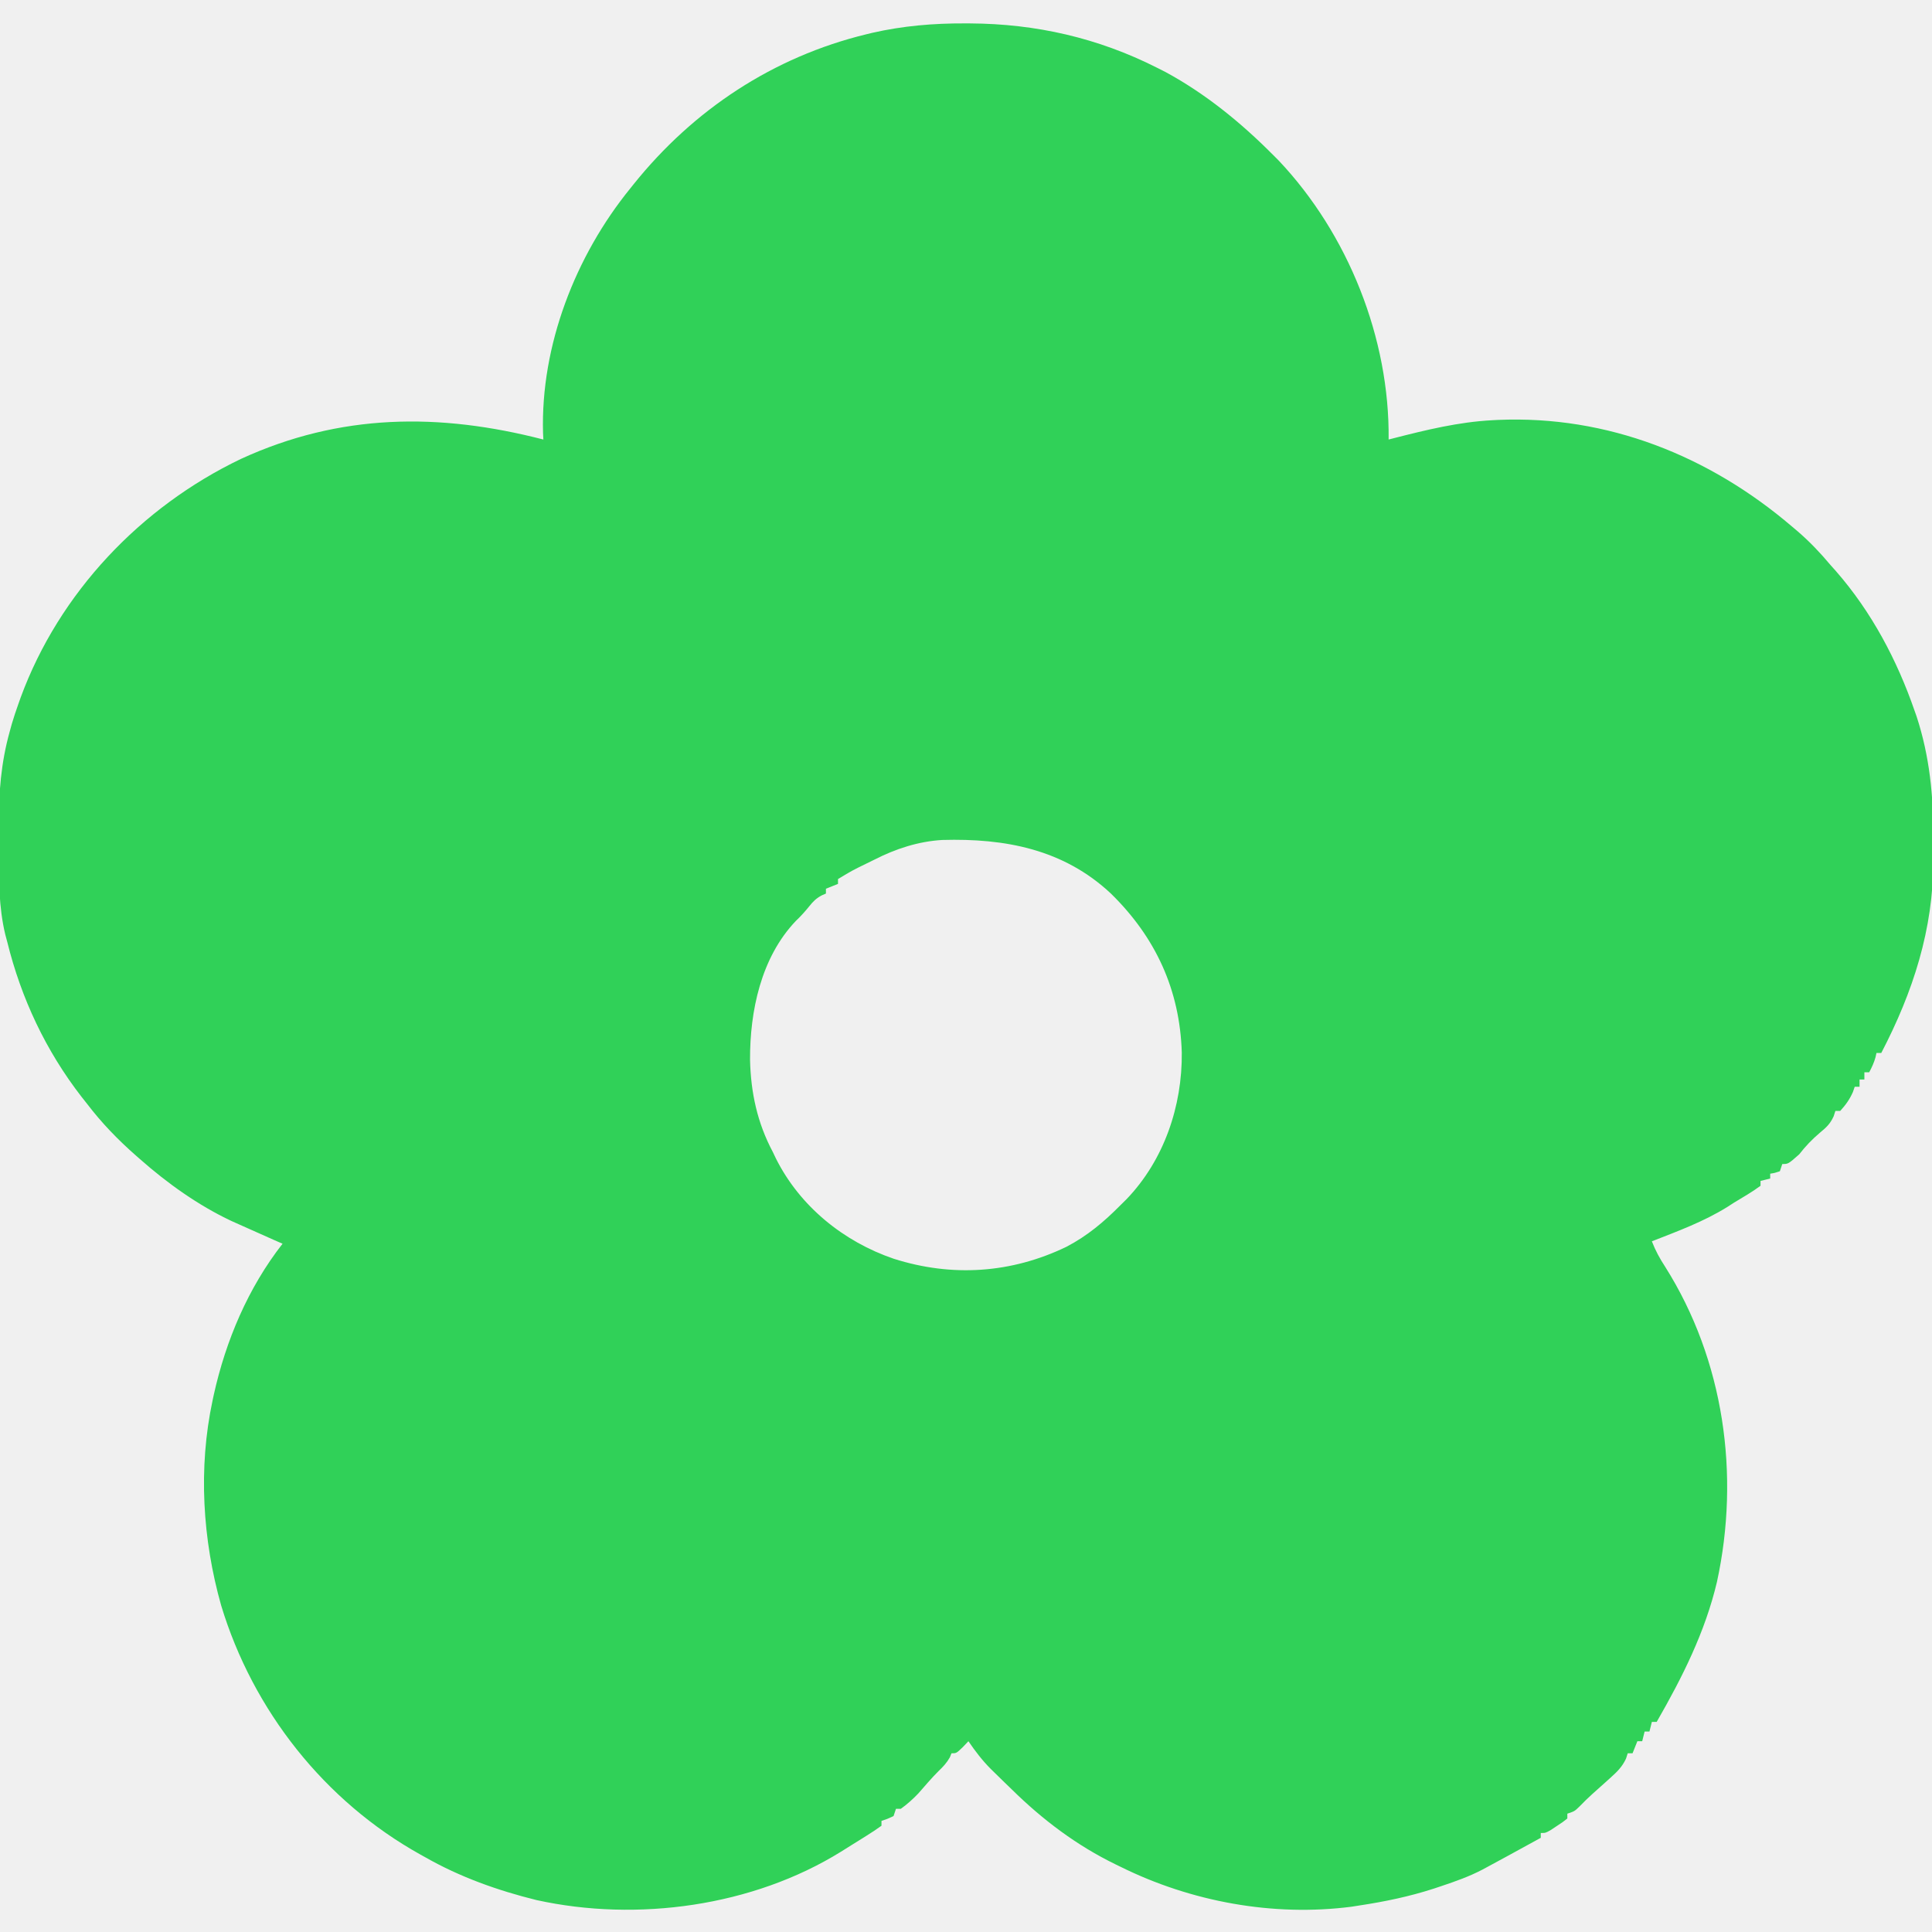
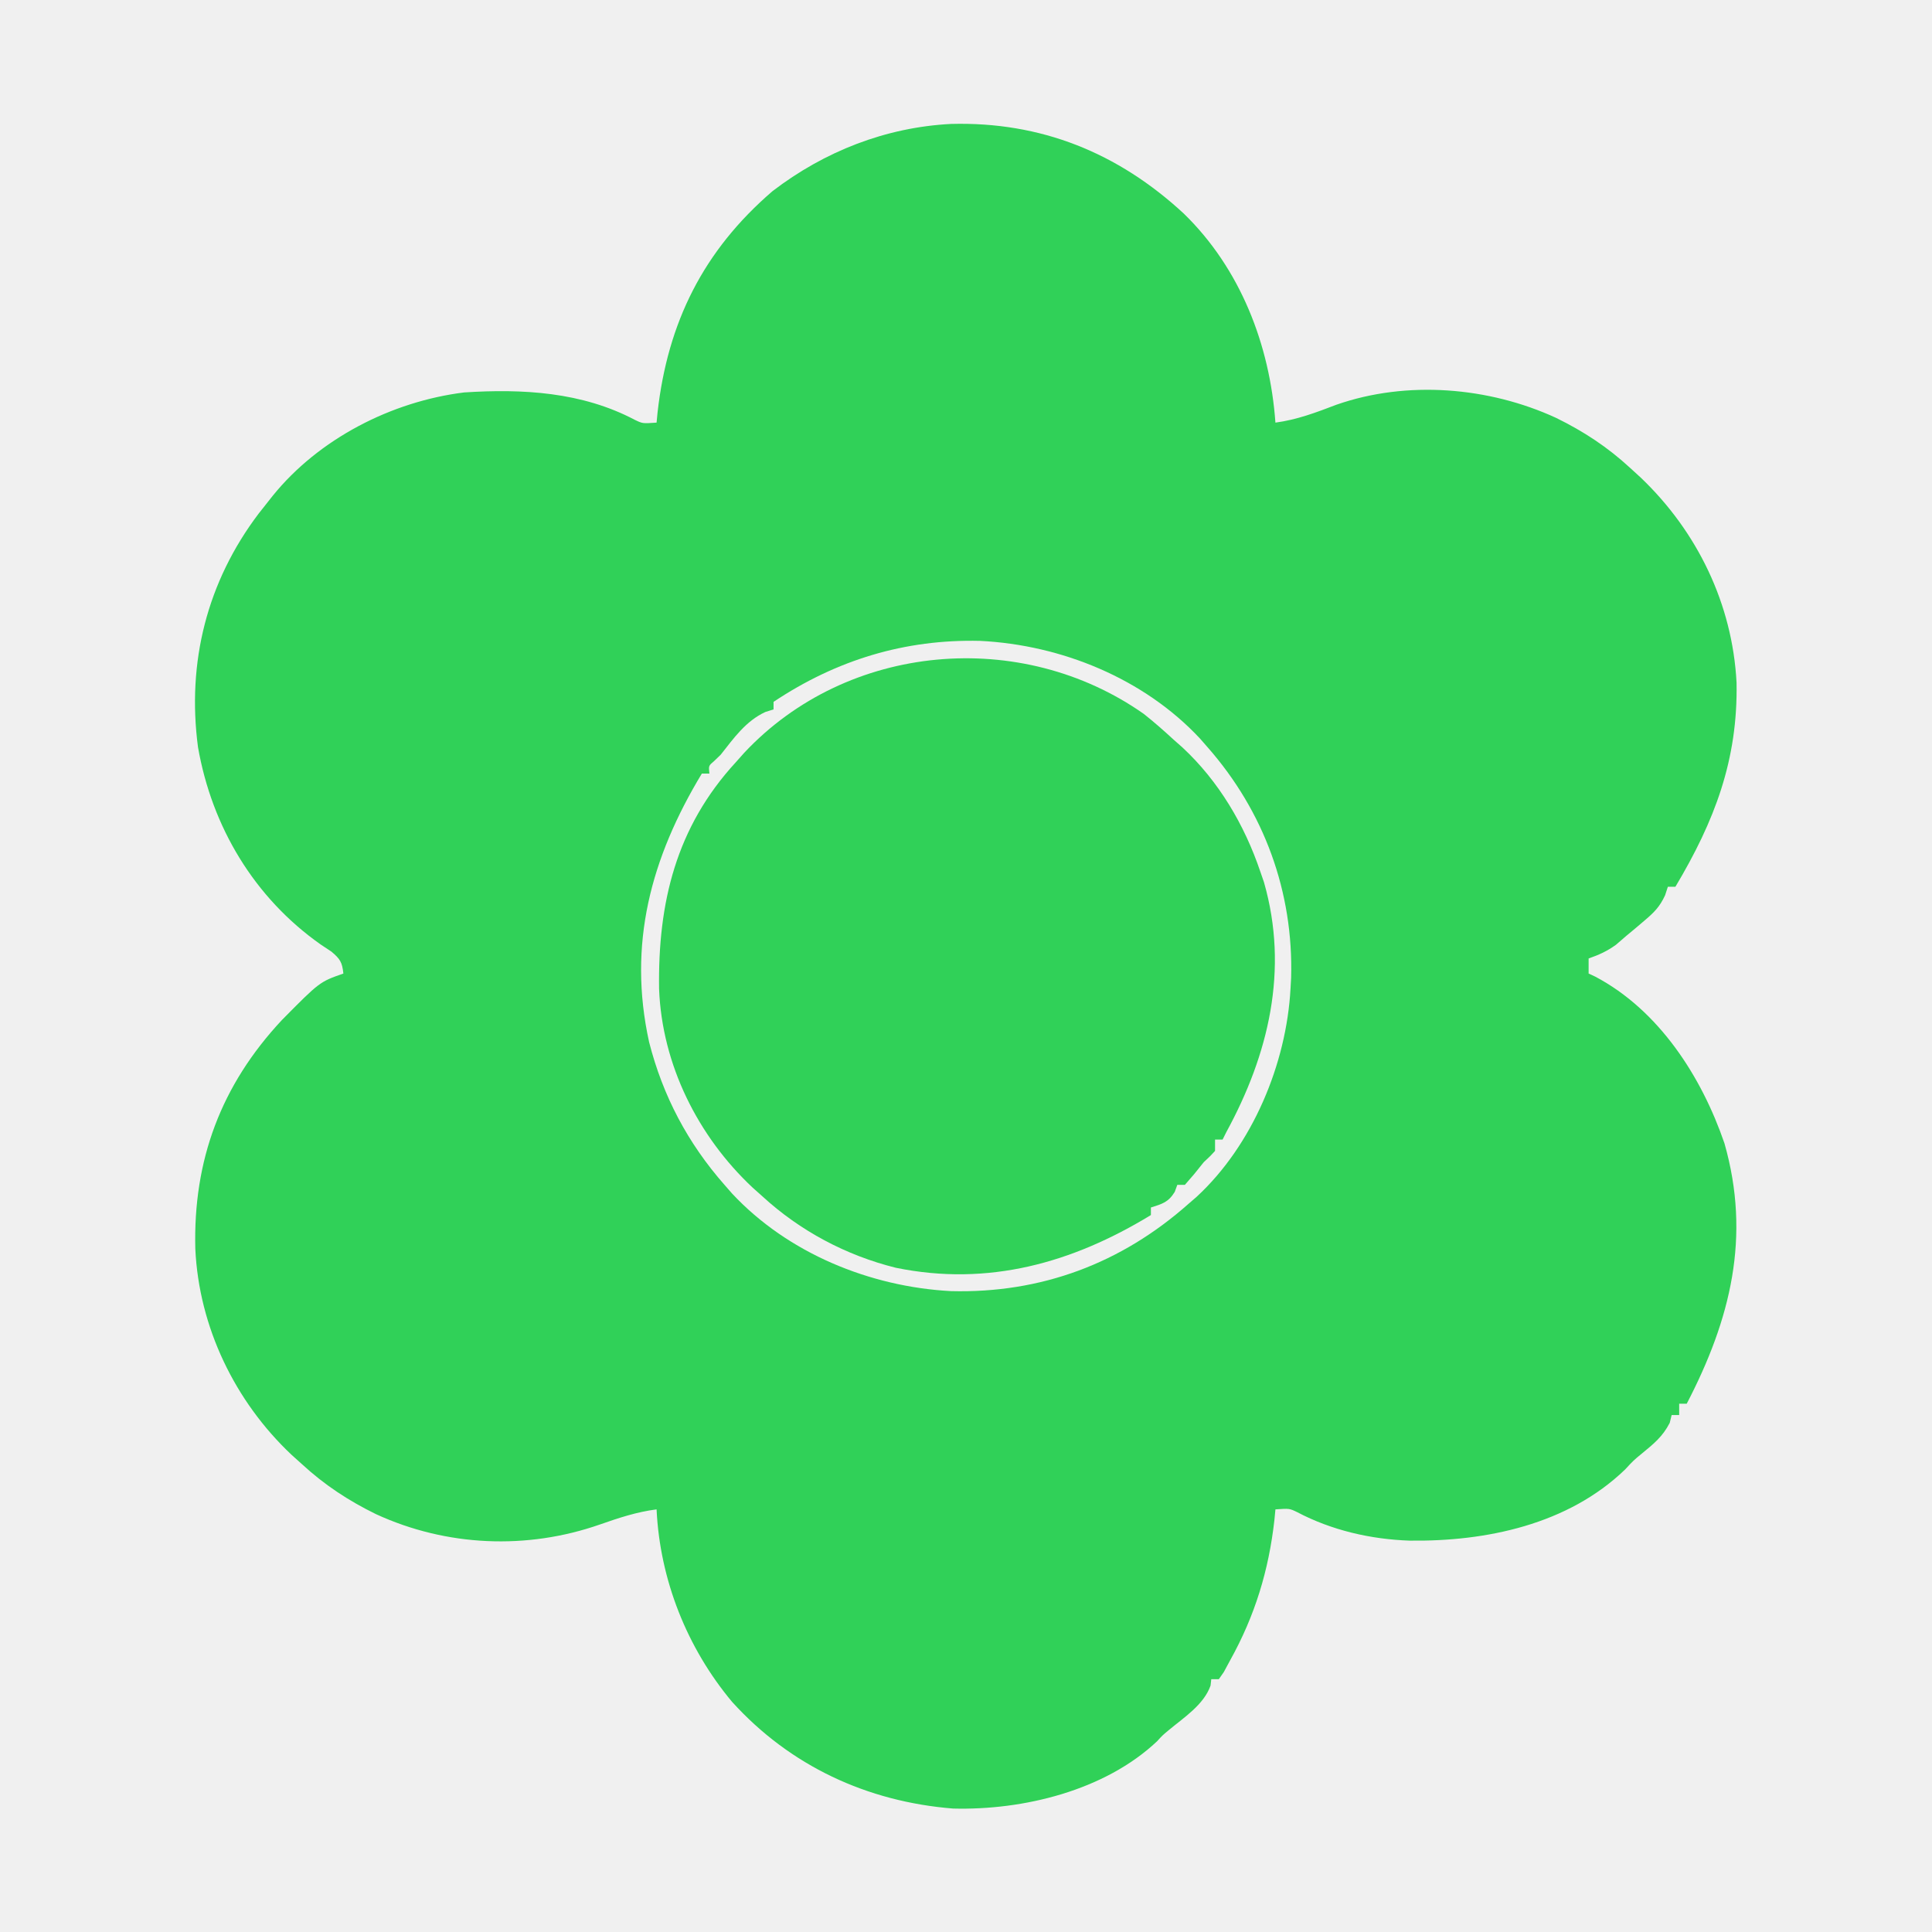
- <svg xmlns="http://www.w3.org/2000/svg" width="800" height="800" viewBox="0 0 800 800" fill="none">
-   <g clip-path="url(#clip0_3860_14)">
-     <path d="M399.625 9.687C400.32 9.69 401.014 9.692 401.729 9.695C428.935 9.845 454.633 15.692 479 28C480.758 28.887 480.758 28.887 482.551 29.793C499.087 38.738 513.78 50.712 527 64C528.222 65.222 528.222 65.222 529.469 66.469C558.241 96.908 575.468 140.089 575 182C575.663 181.829 576.327 181.657 577.01 181.481C590.598 178.004 603.959 174.734 618 174C618.733 173.961 619.466 173.923 620.221 173.883C665.669 171.913 707.751 188.763 742 218C742.805 218.681 743.609 219.361 744.438 220.062C749.427 224.378 753.773 228.947 758 234C758.738 234.826 759.475 235.653 760.235 236.504C774.969 253.373 785.515 273.276 792.813 294.375C793.079 295.127 793.345 295.879 793.619 296.654C799.009 313.112 800.665 329.763 800.522 346.993C800.5 350.065 800.522 353.134 800.547 356.205C800.588 384.818 792.136 410.779 779 436C778.34 436 777.68 436 777 436C776.877 436.577 776.753 437.155 776.625 437.75C775.994 440.023 775.112 441.925 774 444C773.34 444 772.68 444 772 444C772 444.99 772 445.98 772 447C771.34 447 770.68 447 770 447C770 447.99 770 448.98 770 450C769.34 450 768.68 450 768 450C767.753 450.722 767.505 451.444 767.25 452.187C765.878 455.276 764.277 457.51 762 460C761.34 460 760.68 460 760 460C759.641 461.114 759.641 461.114 759.274 462.25C757.818 465.394 756.284 466.81 753.625 469C750.329 471.802 747.66 474.58 745 478C740.46 482 740.46 482 738 482C737.67 482.99 737.34 483.98 737 485C734.938 485.687 734.938 485.687 733 486C733 486.66 733 487.32 733 488C731.68 488.33 730.36 488.66 729 489C729 489.66 729 490.32 729 491C725.515 493.6 721.716 495.745 718 498C717.133 498.561 716.265 499.121 715.372 499.699C705.552 505.831 694.748 509.798 684 514C685.498 517.89 687.281 521.13 689.563 524.625C713.898 563.247 720.574 610.644 710.969 654.969C706.057 675.82 696.601 694.545 686 713C685.34 713 684.68 713 684 713C683.67 714.32 683.34 715.64 683 717C682.34 717 681.68 717 681 717C680.67 718.32 680.34 719.64 680 721C679.34 721 678.68 721 678 721C677.34 722.65 676.68 724.3 676 726C675.34 726 674.68 726 674 726C673.774 726.722 673.547 727.444 673.313 728.187C671.747 731.543 669.706 733.57 667 736C666.217 736.706 665.433 737.413 664.625 738.141C662.877 739.712 661.126 741.28 659.372 742.844C657.533 744.516 655.779 746.206 654.063 748C652 750 652 750 649 751C649 751.66 649 752.32 649 753C647.102 754.508 647.102 754.508 644.625 756.125C643.813 756.664 643.001 757.203 642.164 757.758C640 759 640 759 638 759C638 759.66 638 760.32 638 761C634.502 762.919 631.001 764.835 627.5 766.75C626.518 767.289 625.536 767.828 624.524 768.383C621.688 769.933 618.847 771.47 616 773C614.956 773.566 614.956 773.566 613.89 774.143C608.401 777.012 602.681 779.042 596.813 781C595.771 781.348 594.729 781.696 593.655 782.055C583.597 785.307 573.441 787.423 563 789C561.893 789.175 560.785 789.35 559.644 789.53C527.128 793.72 493.212 787.473 464 773C463.356 772.688 462.711 772.377 462.046 772.056C445.856 764.181 431.801 753.589 419 741C417.829 739.867 416.657 738.734 415.485 737.602C414.322 736.465 413.16 735.327 412 734.187C411.472 733.673 410.944 733.158 410.4 732.627C406.789 729.022 403.878 725.215 401 721C400.217 721.825 399.433 722.65 398.625 723.5C396 726 396 726 394 726C393.66 726.835 393.66 726.835 393.313 727.687C392.006 729.99 390.528 731.563 388.622 733.379C385.69 736.31 383.011 739.479 380.282 742.598C377.994 745.006 375.693 747.057 373 749C372.34 749 371.68 749 371 749C370.67 749.99 370.34 750.98 370 752C367.438 753.187 367.438 753.187 365 754C365 754.66 365 755.32 365 756C362.904 757.511 360.819 758.893 358.625 760.25C357.986 760.652 357.346 761.054 356.687 761.468C355.393 762.278 354.098 763.084 352.8 763.887C351.271 764.832 349.75 765.79 348.231 766.75C311.697 789.414 263.833 795.939 222.179 786.784C206.078 782.814 190.418 777.227 176 769C175.067 768.482 175.067 768.482 174.115 767.955C134.381 745.843 104.732 708.245 91.586 664.82C83.851 637.476 82.052 607.862 88 580C88.167 579.219 88.333 578.438 88.504 577.633C93.499 555.095 102.739 533.246 117 515C115.84 514.492 114.68 513.984 113.485 513.461C108.645 511.334 103.82 509.172 99 507C97.933 506.523 96.866 506.046 95.766 505.555C82.102 499.108 69.297 489.978 58 480C57.481 479.547 56.962 479.093 56.428 478.626C48.837 471.963 42.143 465.054 36 457C35.263 456.067 34.526 455.133 33.766 454.172C18.965 435.083 8.785 413.441 3 390C2.732 389.003 2.463 388.007 2.187 386.98C-0.561 375.48 -0.489 364.035 -0.446 352.268C-0.437 348.77 -0.466 345.275 -0.498 341.777C-0.541 328.364 0.398 315.942 4 303C4.446 301.376 4.446 301.376 4.902 299.719C5.714 296.987 6.604 294.308 7.563 291.625C7.901 290.672 8.239 289.719 8.587 288.738C24.534 245.44 58.283 209.906 99.724 190.047C140.842 171.137 181.9 170.866 225 182C224.954 181.112 224.908 180.224 224.86 179.309C223.835 143.046 238.275 105.944 261 78C261.663 77.17 261.663 77.17 262.339 76.324C287.1 45.443 320.15 23.566 358.75 14.187C359.553 13.992 360.355 13.797 361.181 13.597C373.906 10.695 386.594 9.631 399.625 9.687ZM362 356C360.465 356.75 360.465 356.75 358.899 357.516C352.802 360.498 352.802 360.498 347 364C347 364.66 347 365.32 347 366C345.35 366.66 343.7 367.32 342 368C342 368.66 342 369.32 342 370C341.101 370.392 341.101 370.392 340.184 370.793C337.87 372.072 336.704 373.262 335.063 375.312C333.315 377.479 331.584 379.396 329.559 381.32C315.103 396.46 310.489 418.722 310.577 438.883C310.892 452.462 313.595 464.961 320 477C320.418 477.875 320.836 478.75 321.266 479.652C331.156 499.461 349.288 514.146 370.092 521.228C394.246 528.907 418.745 527.279 441.559 516.285C450.244 511.755 457.142 505.937 464 499C464.814 498.197 465.627 497.394 466.465 496.566C481.983 480.412 489.581 458.019 489.352 435.838C488.556 409.838 478.494 388.098 460 370C440.382 351.629 416.187 347.075 390.174 347.812C380.237 348.401 370.832 351.476 362 356Z" fill="#30D158" />
-   </g>
-   <defs>
-     <clipPath id="clip0_3860_14">
-       <rect width="800" height="800" fill="white" />
-     </clipPath>
-   </defs>
+ <svg xmlns="http://www.w3.org/2000/svg" width="512" height="512" viewBox="0 0 512 512" fill="none">
+   <path d="M252.031 32.844C275.795 32.201 296.252 40.446 313.699 56.585C328.706 71.156 336.527 91.369 338 112C343.754 111.224 348.773 109.319 354.172 107.254C372.842 100.735 394.55 102.536 412.365 110.736C419.64 114.297 426.033 118.486 432 124C432.926 124.846 433.851 125.691 434.805 126.562C449.811 140.878 459.112 160.06 460.203 180.875C460.592 201.386 454.377 217.594 444 235C443.34 235 442.68 235 442 235C441.759 235.741 441.518 236.482 441.27 237.246C439.827 240.375 438.305 241.85 435.688 244.062C434.882 244.747 434.076 245.431 433.246 246.137C432.505 246.752 431.764 247.366 431 248C430.093 248.784 429.185 249.567 428.25 250.375C425.914 252.062 423.718 253.068 421 254C421 255.32 421 256.64 421 258C421.572 258.265 422.145 258.531 422.735 258.805C439.671 267.74 450.947 285.346 457 303C464.058 327.756 458.632 349.627 447 372C446.34 372 445.68 372 445 372C445 372.99 445 373.98 445 375C444.34 375 443.68 375 443 375C442.835 375.681 442.67 376.361 442.5 377.062C440.65 380.685 438.282 382.602 435.168 385.156C432.899 387.023 432.899 387.023 430.656 389.441C415.509 404.032 393.832 408.543 373.559 408.285C363.27 407.932 352.905 405.556 343.762 400.734C341.703 399.743 341.703 399.743 338 400C337.914 400.909 337.827 401.818 337.738 402.754C336.242 416.143 332.589 428.144 326 440C325.443 441.031 324.886 442.062 324.313 443.125C323.88 443.744 323.446 444.362 323 445C322.34 445 321.68 445 321 445C320.938 445.557 320.876 446.114 320.813 446.687C319.015 451.804 313.717 455.165 309.649 458.57C308.001 459.949 308.001 459.949 306.656 461.437C292.774 474.534 271.182 479.772 252.567 479.285C229.798 477.465 209.391 467.997 194 451C182.041 436.689 174.877 418.64 174 400C168.728 400.676 163.989 402.255 159 404C139.634 410.775 118.329 409.868 99.635 401.264C92.358 397.702 85.974 393.51 80 388C79.086 387.178 78.172 386.355 77.231 385.508C62.226 371.345 52.732 351.683 51.762 330.977C51.169 307.477 58.548 287.624 74.699 270.328C84.709 260.2 84.709 260.2 91 258C90.685 255.023 90.153 254.128 87.813 252.176C86.885 251.561 85.956 250.946 85 250.312C67.413 237.929 56.168 219.19 52.469 197.988C49.493 175.474 54.874 154.18 68.535 136.121C69.349 135.091 70.162 134.061 71 133C71.618 132.218 71.618 132.218 72.248 131.42C84.49 116.277 103.746 106.392 123 104C138.546 103 154.195 103.859 168.238 111.266C170.297 112.256 170.297 112.256 174 112C174.13 110.654 174.13 110.654 174.262 109.281C176.947 85.435 186.4 66.426 204.719 50.66C218.486 40.112 234.727 33.736 252.031 32.844ZM205 186C205 186.66 205 187.32 205 188C204.278 188.227 203.556 188.454 202.813 188.687C197.616 191.113 194.486 195.584 191 200C190.423 200.557 189.845 201.114 189.25 201.687C187.77 202.939 187.77 202.939 188 205C187.34 205 186.68 205 186 205C172.486 227.366 166.306 250.237 172.024 276.18C175.678 290.476 182.275 302.944 192 314C193 315.143 193 315.143 194.02 316.309C208.817 332.149 230.575 341.018 252.004 342.16C275.872 342.785 297.136 334.846 315 319C315.71 318.385 316.421 317.77 317.152 317.137C331.95 303.453 340.922 281.904 342 262C342.053 261.06 342.106 260.12 342.16 259.152C342.808 236.41 335.027 215.082 320 198C319.334 197.238 318.667 196.476 317.981 195.691C303.128 179.792 281.254 170.896 259.738 169.84C239.802 169.361 221.656 174.896 205 186Z" fill="#30D158" />
+   <path d="M303.133 189.203C305.86 191.375 308.442 193.633 311 196C311.778 196.686 312.555 197.372 313.356 198.078C322.978 207.021 329.813 218.603 334 231C334.319 231.922 334.637 232.843 334.965 233.793C341.62 257.01 336.186 279.471 325 300C324.67 300.66 324.34 301.32 324 302C323.34 302 322.68 302 322 302C322 302.99 322 303.98 322 305C320.813 306.312 320.813 306.312 319 308C318.139 309.057 317.285 310.12 316.438 311.187C315.633 312.116 314.829 313.044 314 314C313.34 314 312.68 314 312 314C311.66 314.928 311.66 314.928 311.313 315.875C309.621 318.614 308.008 319.05 305 320C305 320.66 305 321.32 305 322C284.22 334.684 261.905 340.989 237.412 335.974C224.221 332.701 211.983 326.184 202 317C201.171 316.263 200.343 315.525 199.489 314.766C184.942 301.132 175.438 282.131 174.664 262.082C174.332 239.214 179.165 219.213 195 202C195.738 201.171 196.475 200.342 197.235 199.488C224.584 170.307 270.576 166.308 303.133 189.203Z" fill="#30D158" />
</svg>
